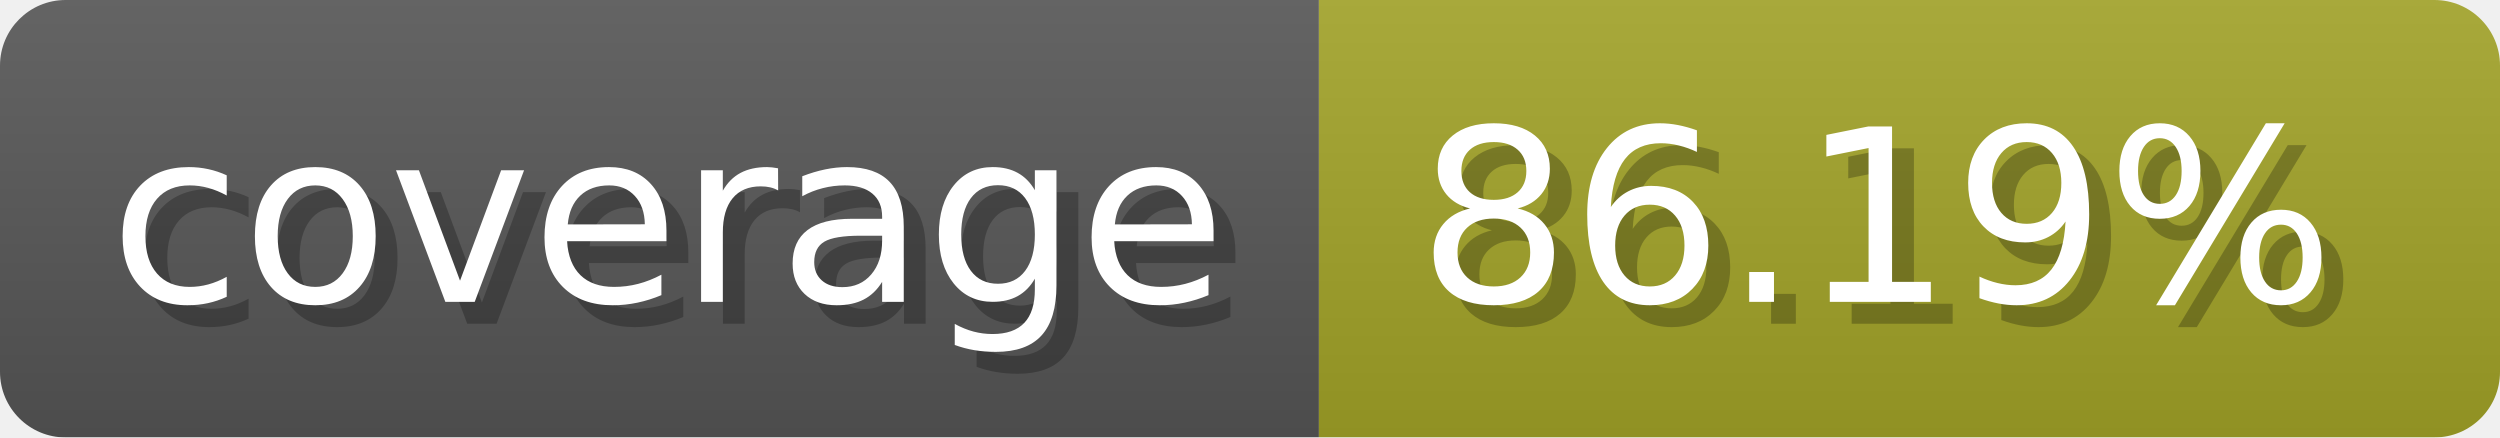
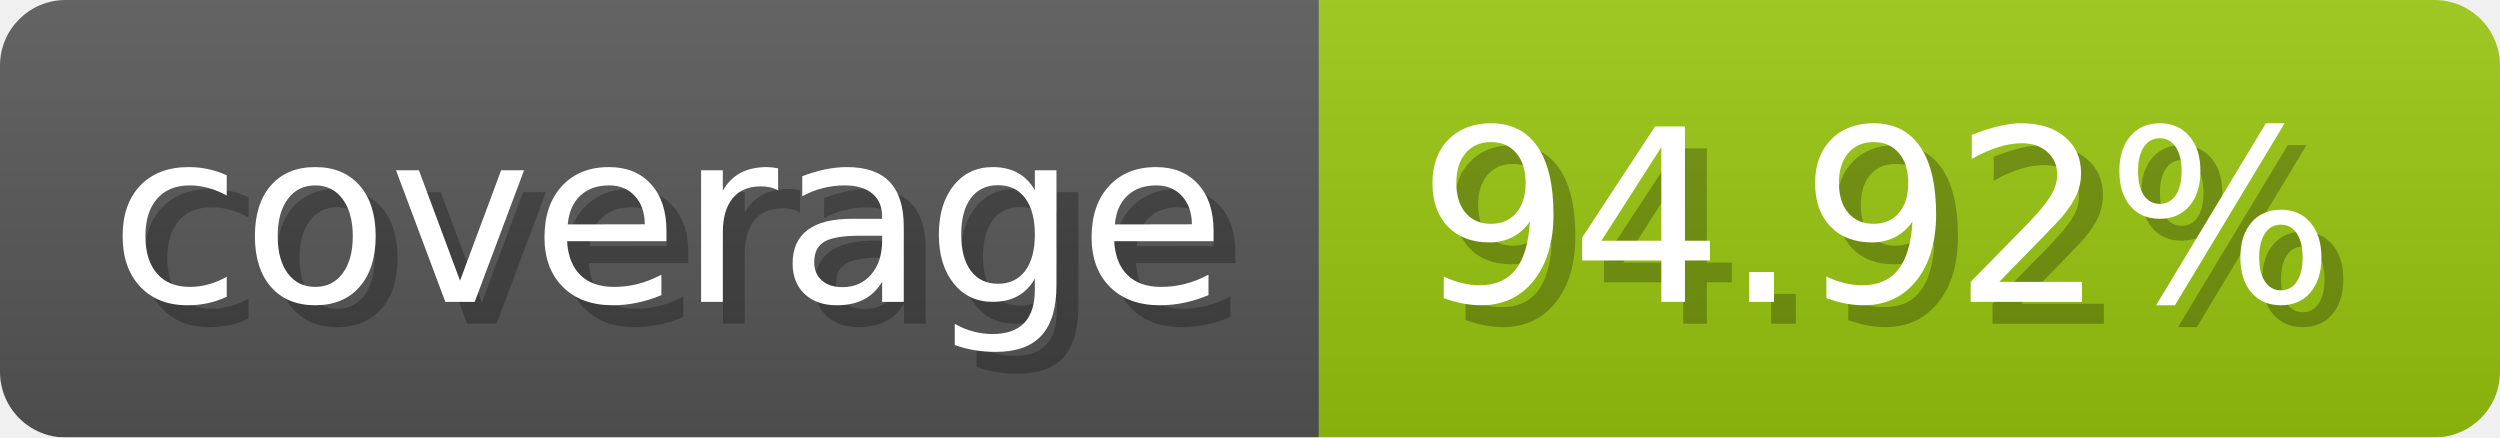
- <svg xmlns="http://www.w3.org/2000/svg" width="114.3" height="20" viewBox="0 0 1143 200" role="img" aria-label="coverage: 86.19%">
-   <linearGradient id="vleFE" x2="0" y2="100%">
+ <svg xmlns="http://www.w3.org/2000/svg" width="114.3" height="20" viewBox="0 0 1143 200" role="img" aria-label="coverage: 94.92%">
+   <linearGradient id="zFDLD" x2="0" y2="100%">
    <stop offset="0" stop-opacity=".1" stop-color="#EEE" />
    <stop offset="1" stop-opacity=".1" />
  </linearGradient>
-   <mask id="YsLpO">
+   <mask id="kpSxC">
    <rect width="1143" height="200" rx="30" fill="#FFF" />
  </mask>
-   <g mask="url(#YsLpO)">
+   <g mask="url(#kpSxC)">
    <rect width="603" height="200" fill="#555" />
-     <rect width="540" height="200" fill="#a0a127" x="603" />
-     <rect width="1143" height="200" fill="url(#vleFE)" />
+     <rect width="540" height="200" fill="#97c40f" x="603" />
+     <rect width="1143" height="200" fill="url(#zFDLD)" />
  </g>
  <g aria-hidden="true" fill="#fff" text-anchor="start" font-family="Verdana,DejaVu Sans,sans-serif" font-size="110">
    <text x="60" y="148" textLength="503" fill="#000" opacity="0.25">coverage</text>
    <text x="50" y="138" textLength="503">coverage</text>
-     <text x="658" y="148" textLength="440" fill="#000" opacity="0.25">86.19%</text>
-     <text x="648" y="138" textLength="440">86.19%</text>
+     <text x="658" y="148" textLength="440" fill="#000" opacity="0.25">94.92%</text>
+     <text x="648" y="138" textLength="440">94.92%</text>
  </g>
</svg>
